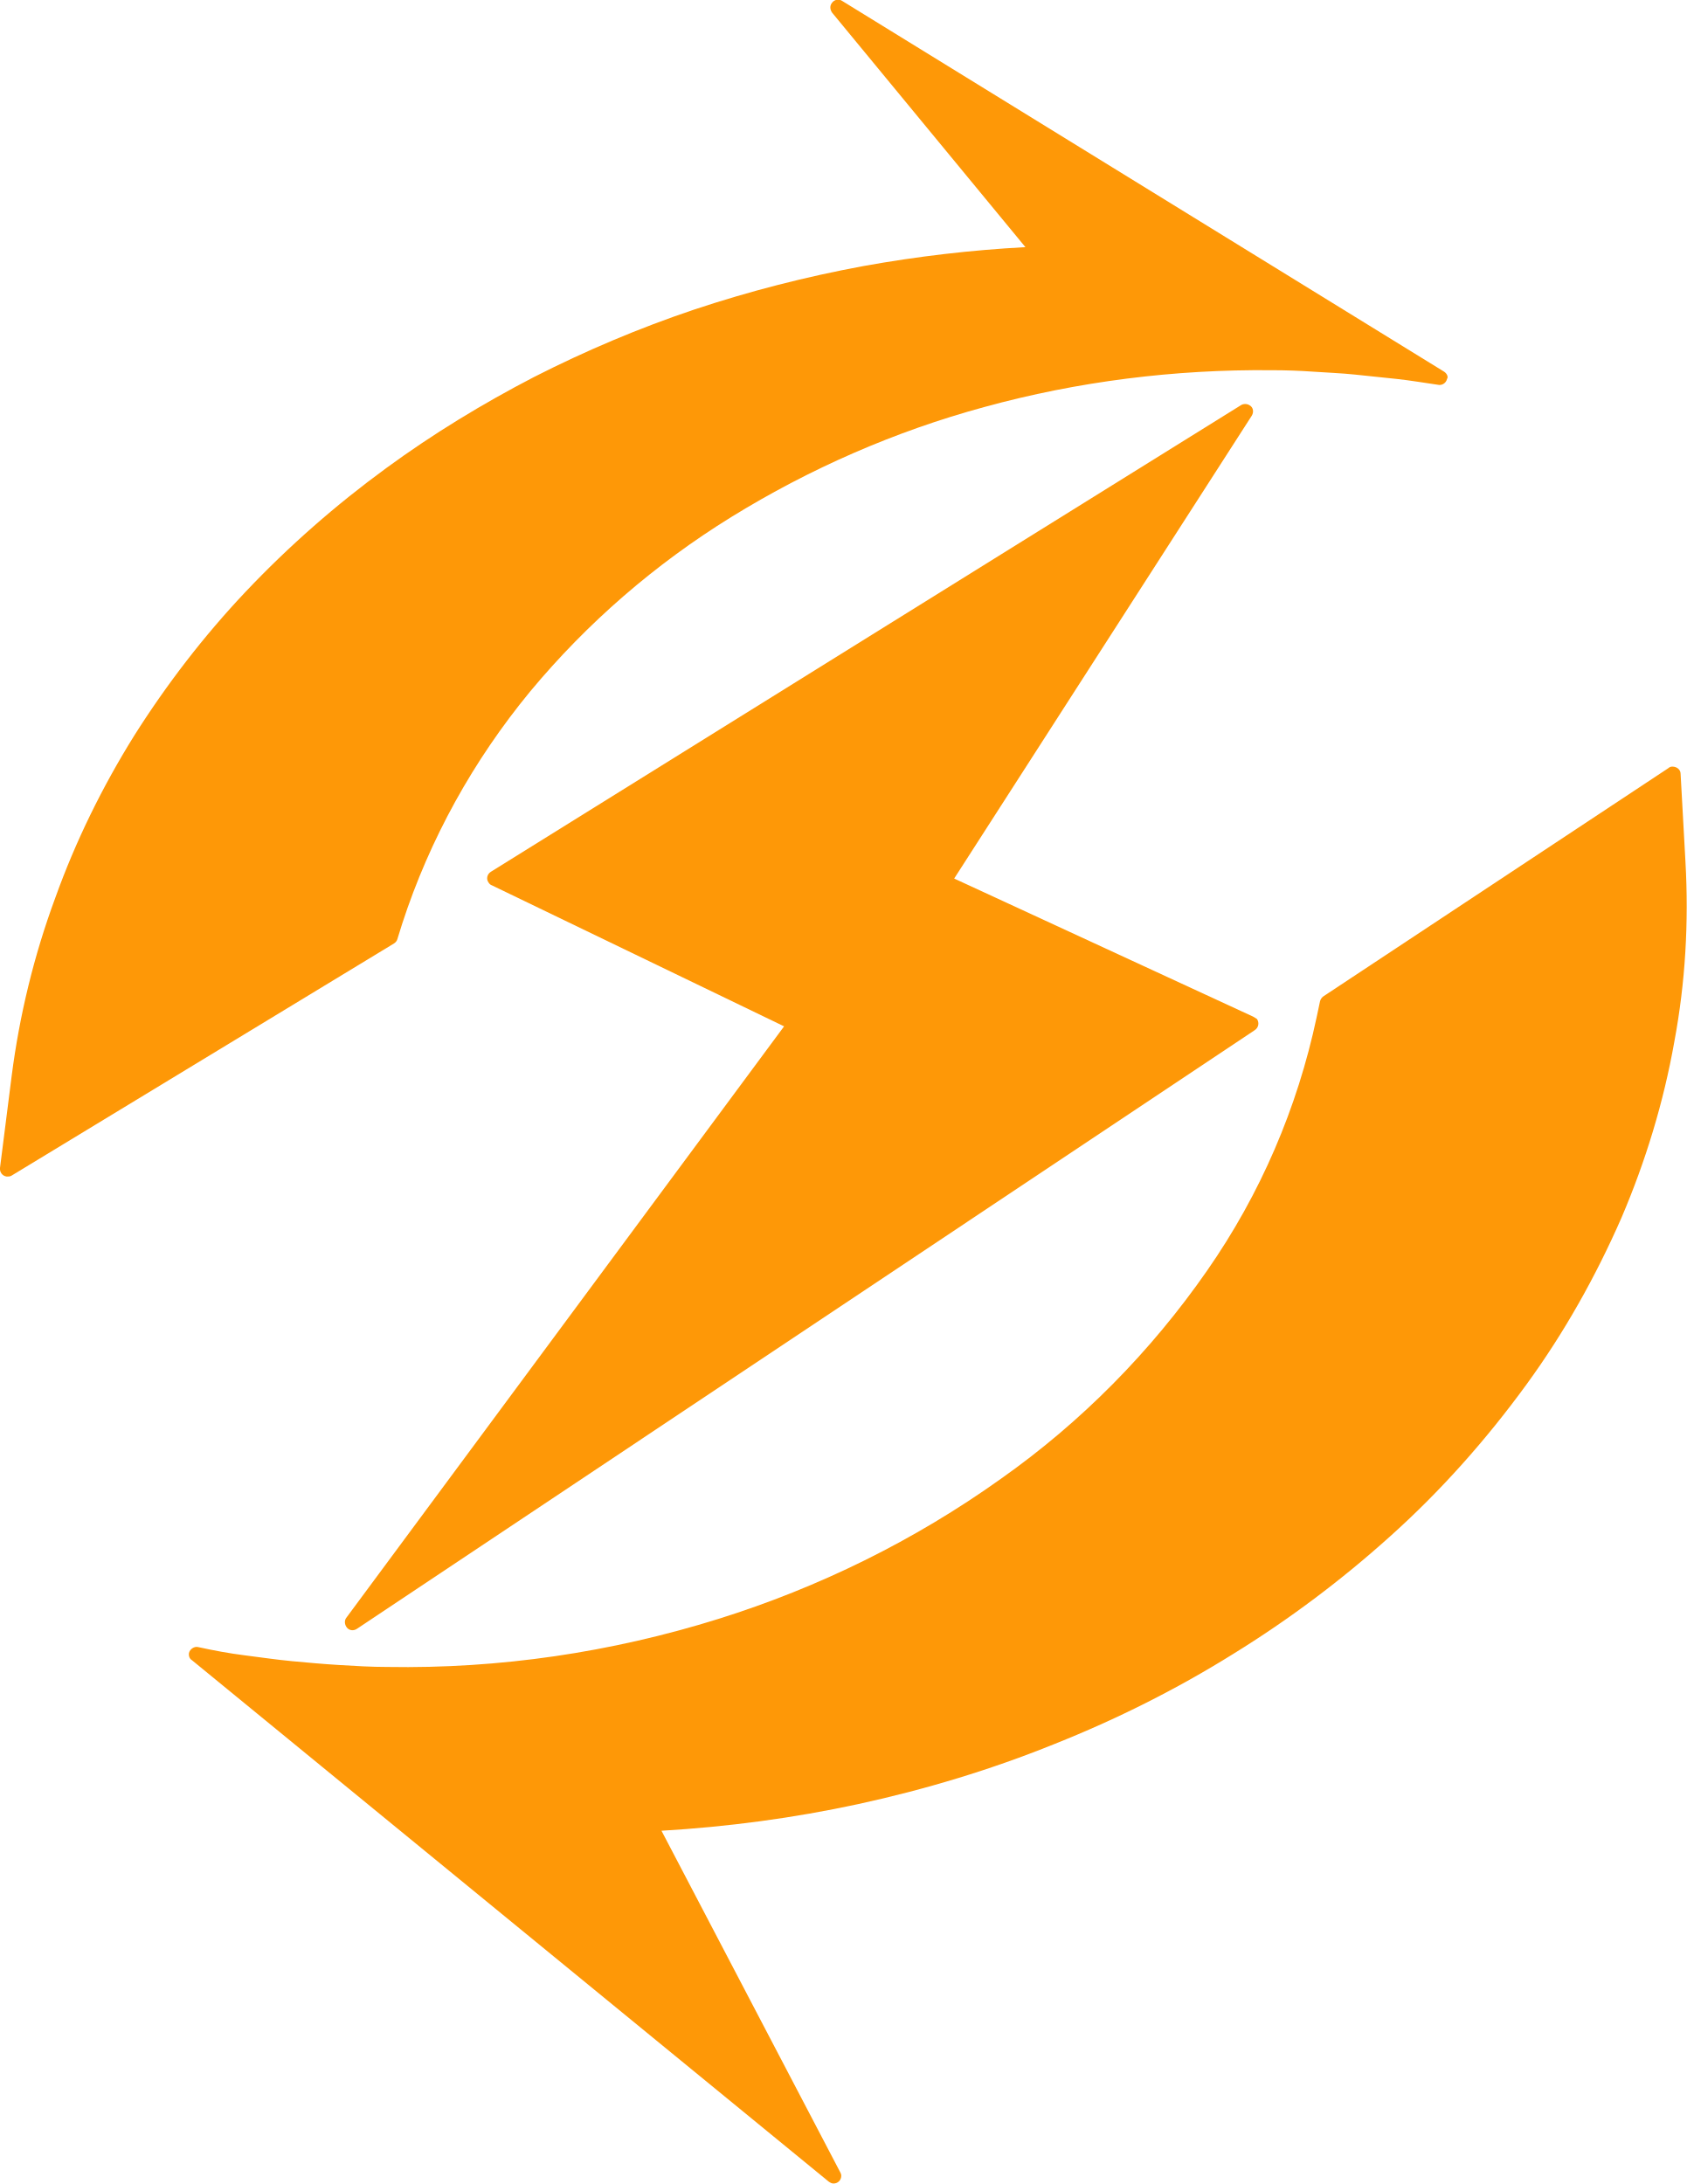
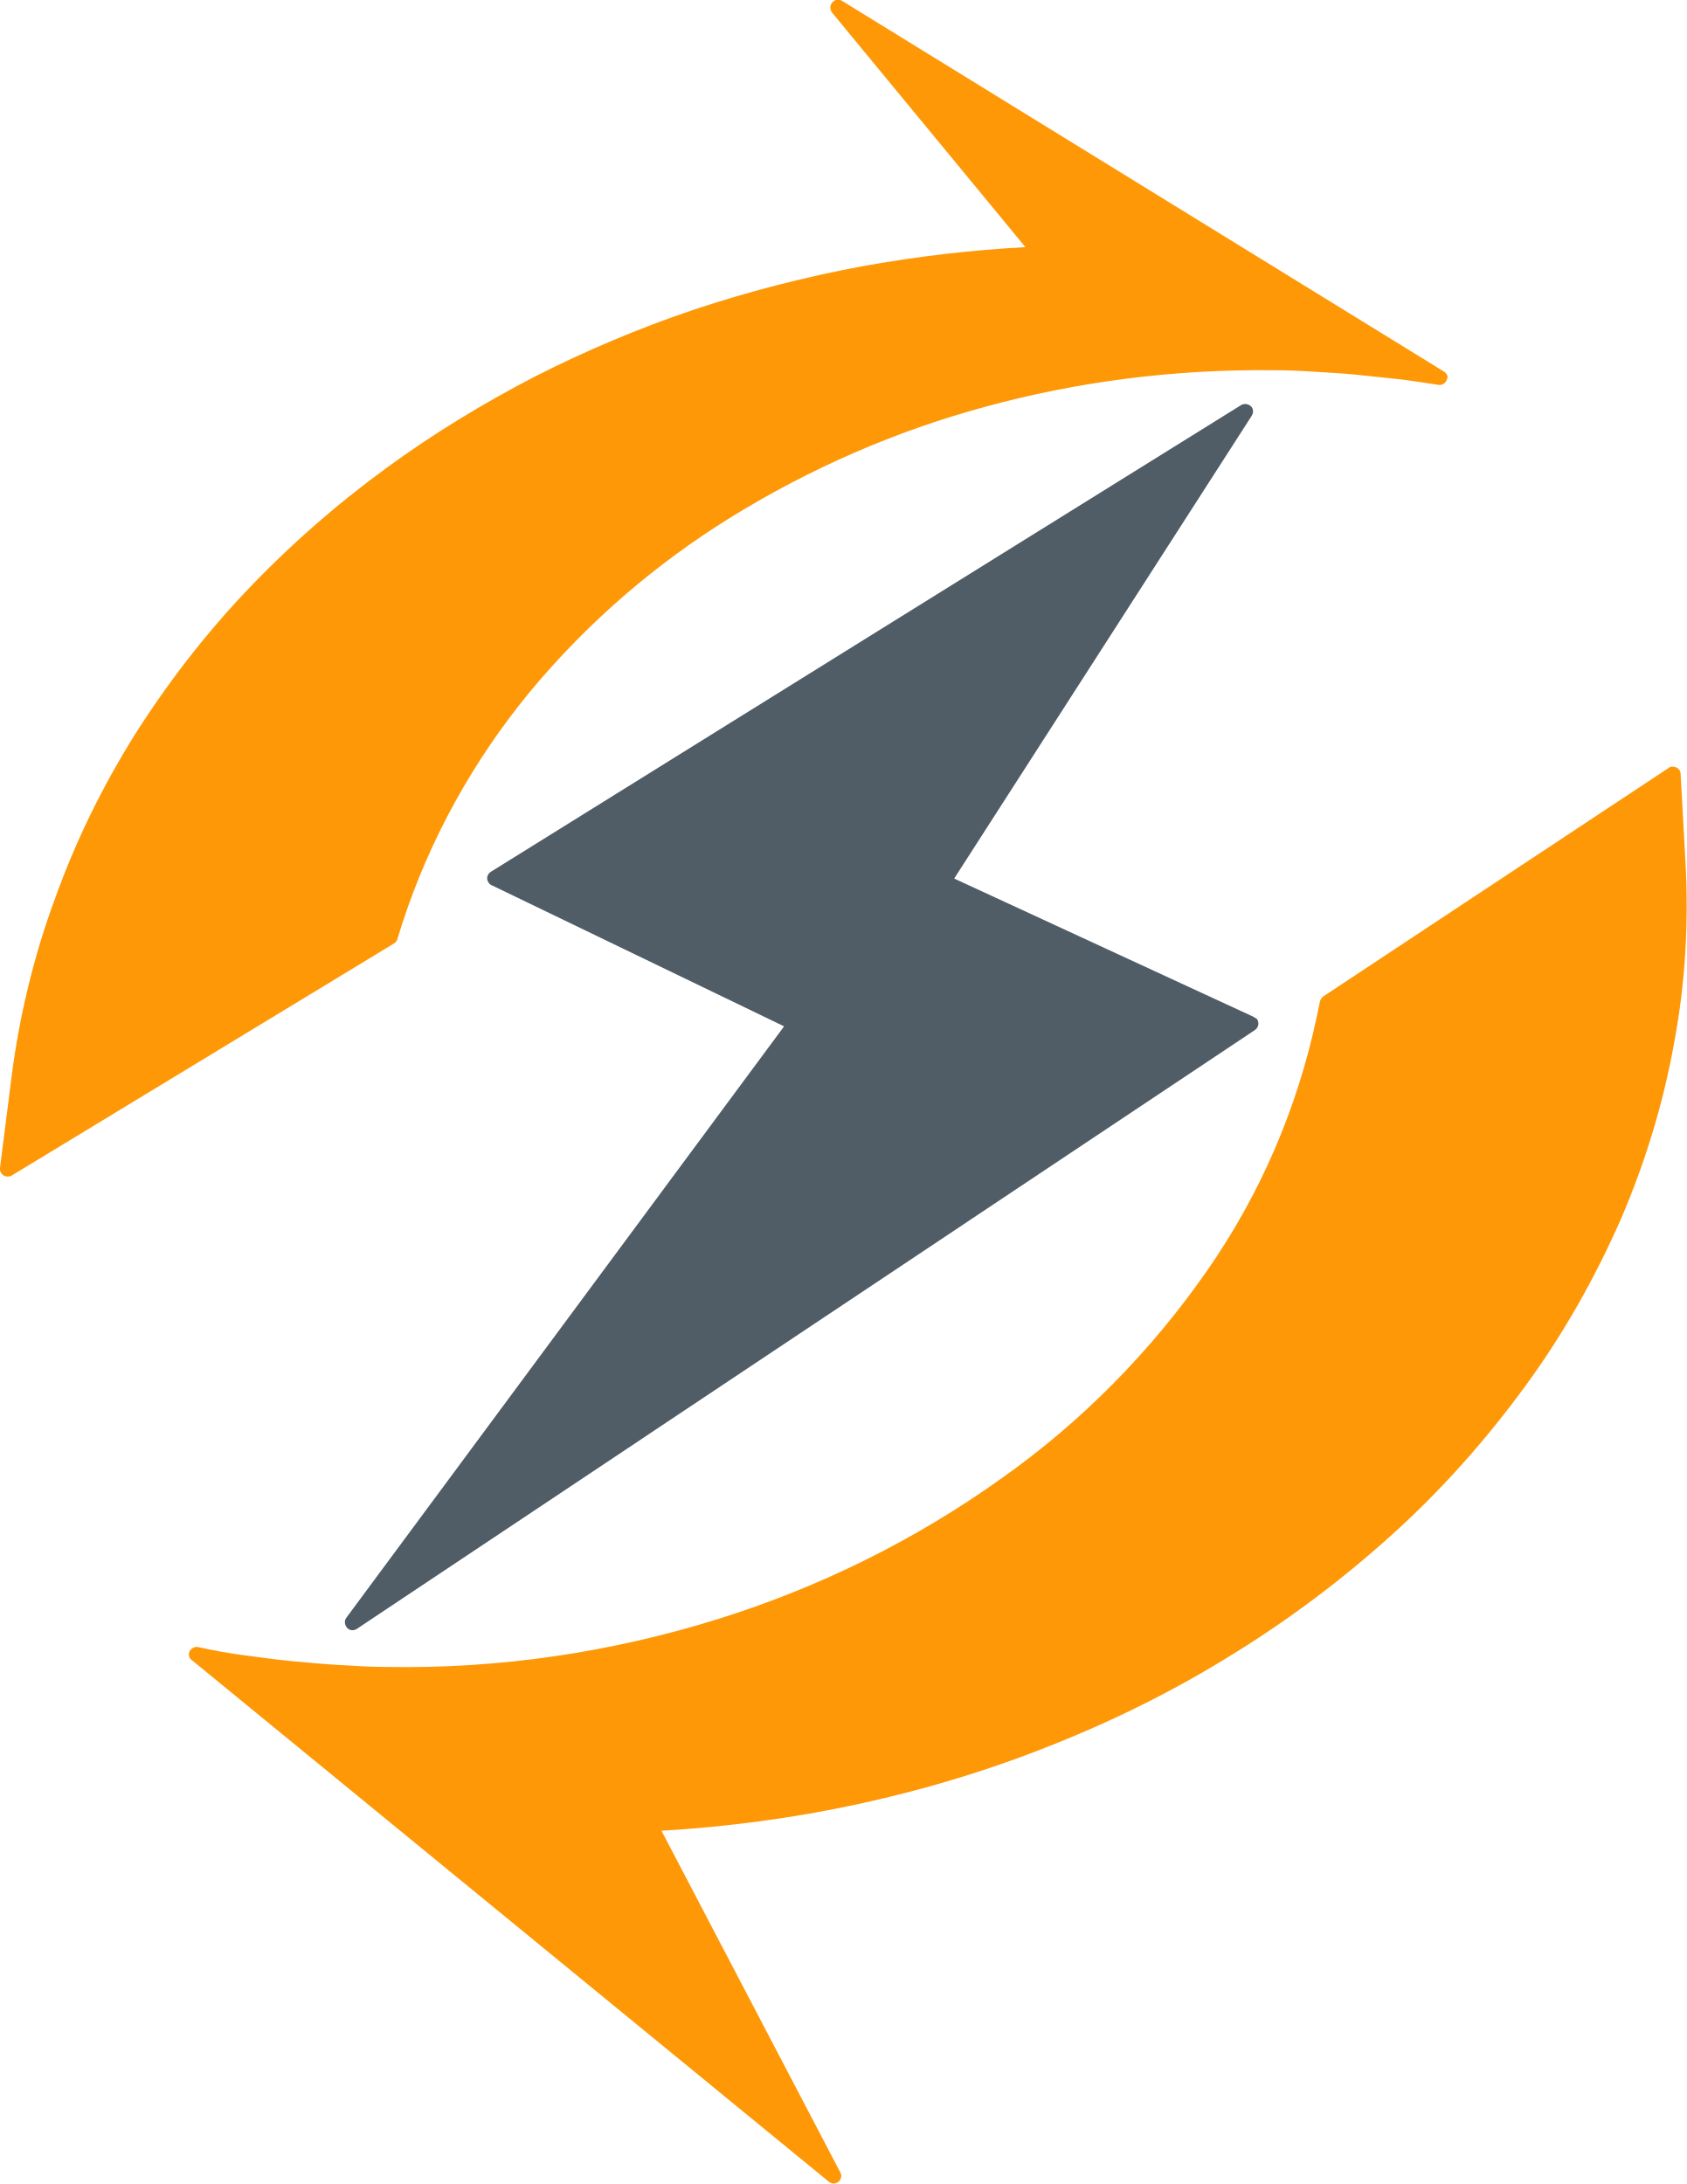
<svg xmlns="http://www.w3.org/2000/svg" version="1.1" id="Layer_1" x="0px" y="0px" viewBox="0 0 348.1 450.7" style="enable-background:new 0 0 348.1 450.7;" xml:space="preserve">
  <style type="text/css">
	.st0{fill:#FE9807;}
+ 	.st1{fill:#505D66;}
</style>
-   <g id="Layer_2_00000044149207119377663490000007722004571360231567_">
+   <g id="Layer_2_00000027592924314629136480000002286563024165190831_">
    <g id="图层_1">
      <path class="st0" d="M298,76.7L173.8,0.2c-0.7-0.5-1.7-0.3-2.2,0.5c-0.4,0.6-0.3,1.3,0.1,1.9L211.6,51    c-11.2,0.6-22.3,1.9-33.4,3.9c-11.9,2.2-23.6,5.2-35,9c-11.3,3.8-22.4,8.5-33,13.9c-10.6,5.5-20.8,11.7-30.5,18.8    c-10.4,7.6-20.1,16.1-29,25.5c-8.6,9.1-16.3,19.1-23,29.7c-6.6,10.6-12.1,21.8-16.3,33.5C7,197.2,4,209.6,2.4,222.1L0,241    c-0.1,0.9,0.5,1.7,1.4,1.8c0.4,0,0.7,0,1-0.2l78.9-47.9c0.3-0.2,0.6-0.5,0.7-0.9l1-3.2c5.7-17.5,14.7-33.7,26.4-47.9    c11.8-14.2,25.8-26.3,41.5-36c16.2-10,33.8-17.7,52.2-22.7c19.3-5.3,39.3-7.8,59.3-7.6c2.9,0,5.8,0.1,8.6,0.3s5.8,0.3,8.6,0.6    s5.8,0.6,8.6,0.9s5.7,0.8,8.5,1.2c0.8,0.2,1.7-0.3,1.9-1.2C298.9,77.8,298.6,77.1,298,76.7z" />
      <path class="st0" d="M347.8,177.8l-1-18.1c0-0.9-0.8-1.5-1.7-1.5c-0.3,0-0.6,0.1-0.8,0.3l-71.2,47.1c-0.3,0.2-0.6,0.6-0.7,1    l-0.7,3.3c-4,18.8-11.6,36.5-22.6,52.3c-11.6,16.7-26,31.3-42.6,43c-17.8,12.7-37.5,22.4-58.3,28.9c-22.1,6.9-45.1,10.3-68.3,9.9    c-3.3,0-6.6-0.2-9.9-0.4s-6.6-0.5-9.8-0.8s-6.5-0.8-9.7-1.2s-6.4-1-9.6-1.7c-0.8-0.2-1.7,0.4-1.9,1.2c-0.1,0.6,0.1,1.2,0.6,1.5    l131.4,107.6c0.3,0.2,0.6,0.4,1,0.4c0.9,0,1.6-0.7,1.6-1.6c0-0.3-0.1-0.5-0.2-0.7l-36.9-70.5c13.6-0.8,27.2-2.6,40.6-5.5    c13.8-3,27.4-7.1,40.5-12.4c12.8-5.1,25.2-11.3,36.9-18.6c11.5-7.1,22.3-15.2,32.3-24.2c10.5-9.4,19.9-20,28.2-31.4    c7.8-10.7,14.3-22.3,19.6-34.4c5-11.7,8.7-23.9,10.9-36.3C347.8,202.7,348.5,190.3,347.8,177.8z" />
-       <path class="st0" d="M258.6,209.8l-61.7-28.5l61.4-95.5c0.5-0.8,0.3-1.8-0.5-2.2c-0.5-0.3-1.2-0.3-1.7,0l-154.8,96.3    c-0.8,0.5-1,1.5-0.5,2.2c0.2,0.3,0.4,0.5,0.7,0.6l60.3,29.1l-90.3,122c-0.5,0.6-0.4,1.5,0.1,2.1c0.5,0.6,1.4,0.7,2.1,0.2    l185.2-123.5c0.8-0.5,1-1.5,0.5-2.3C259.1,210.1,258.8,209.9,258.6,209.8L258.6,209.8z" />
+       <path class="st1" d="M258.6,209.8l-61.7-28.5l61.4-95.5c0.5-0.8,0.3-1.8-0.5-2.2c-0.5-0.3-1.2-0.3-1.7,0l-154.8,96.3    c-0.8,0.5-1,1.5-0.5,2.2c0.2,0.3,0.4,0.5,0.7,0.6l60.3,29.1l-90.3,122c-0.5,0.6-0.4,1.5,0.1,2.1c0.5,0.6,1.4,0.7,2.1,0.2    l185.2-123.5c0.8-0.5,1-1.5,0.5-2.3C259.1,210.1,258.8,209.9,258.6,209.8L258.6,209.8z" />
    </g>
  </g>
</svg>
